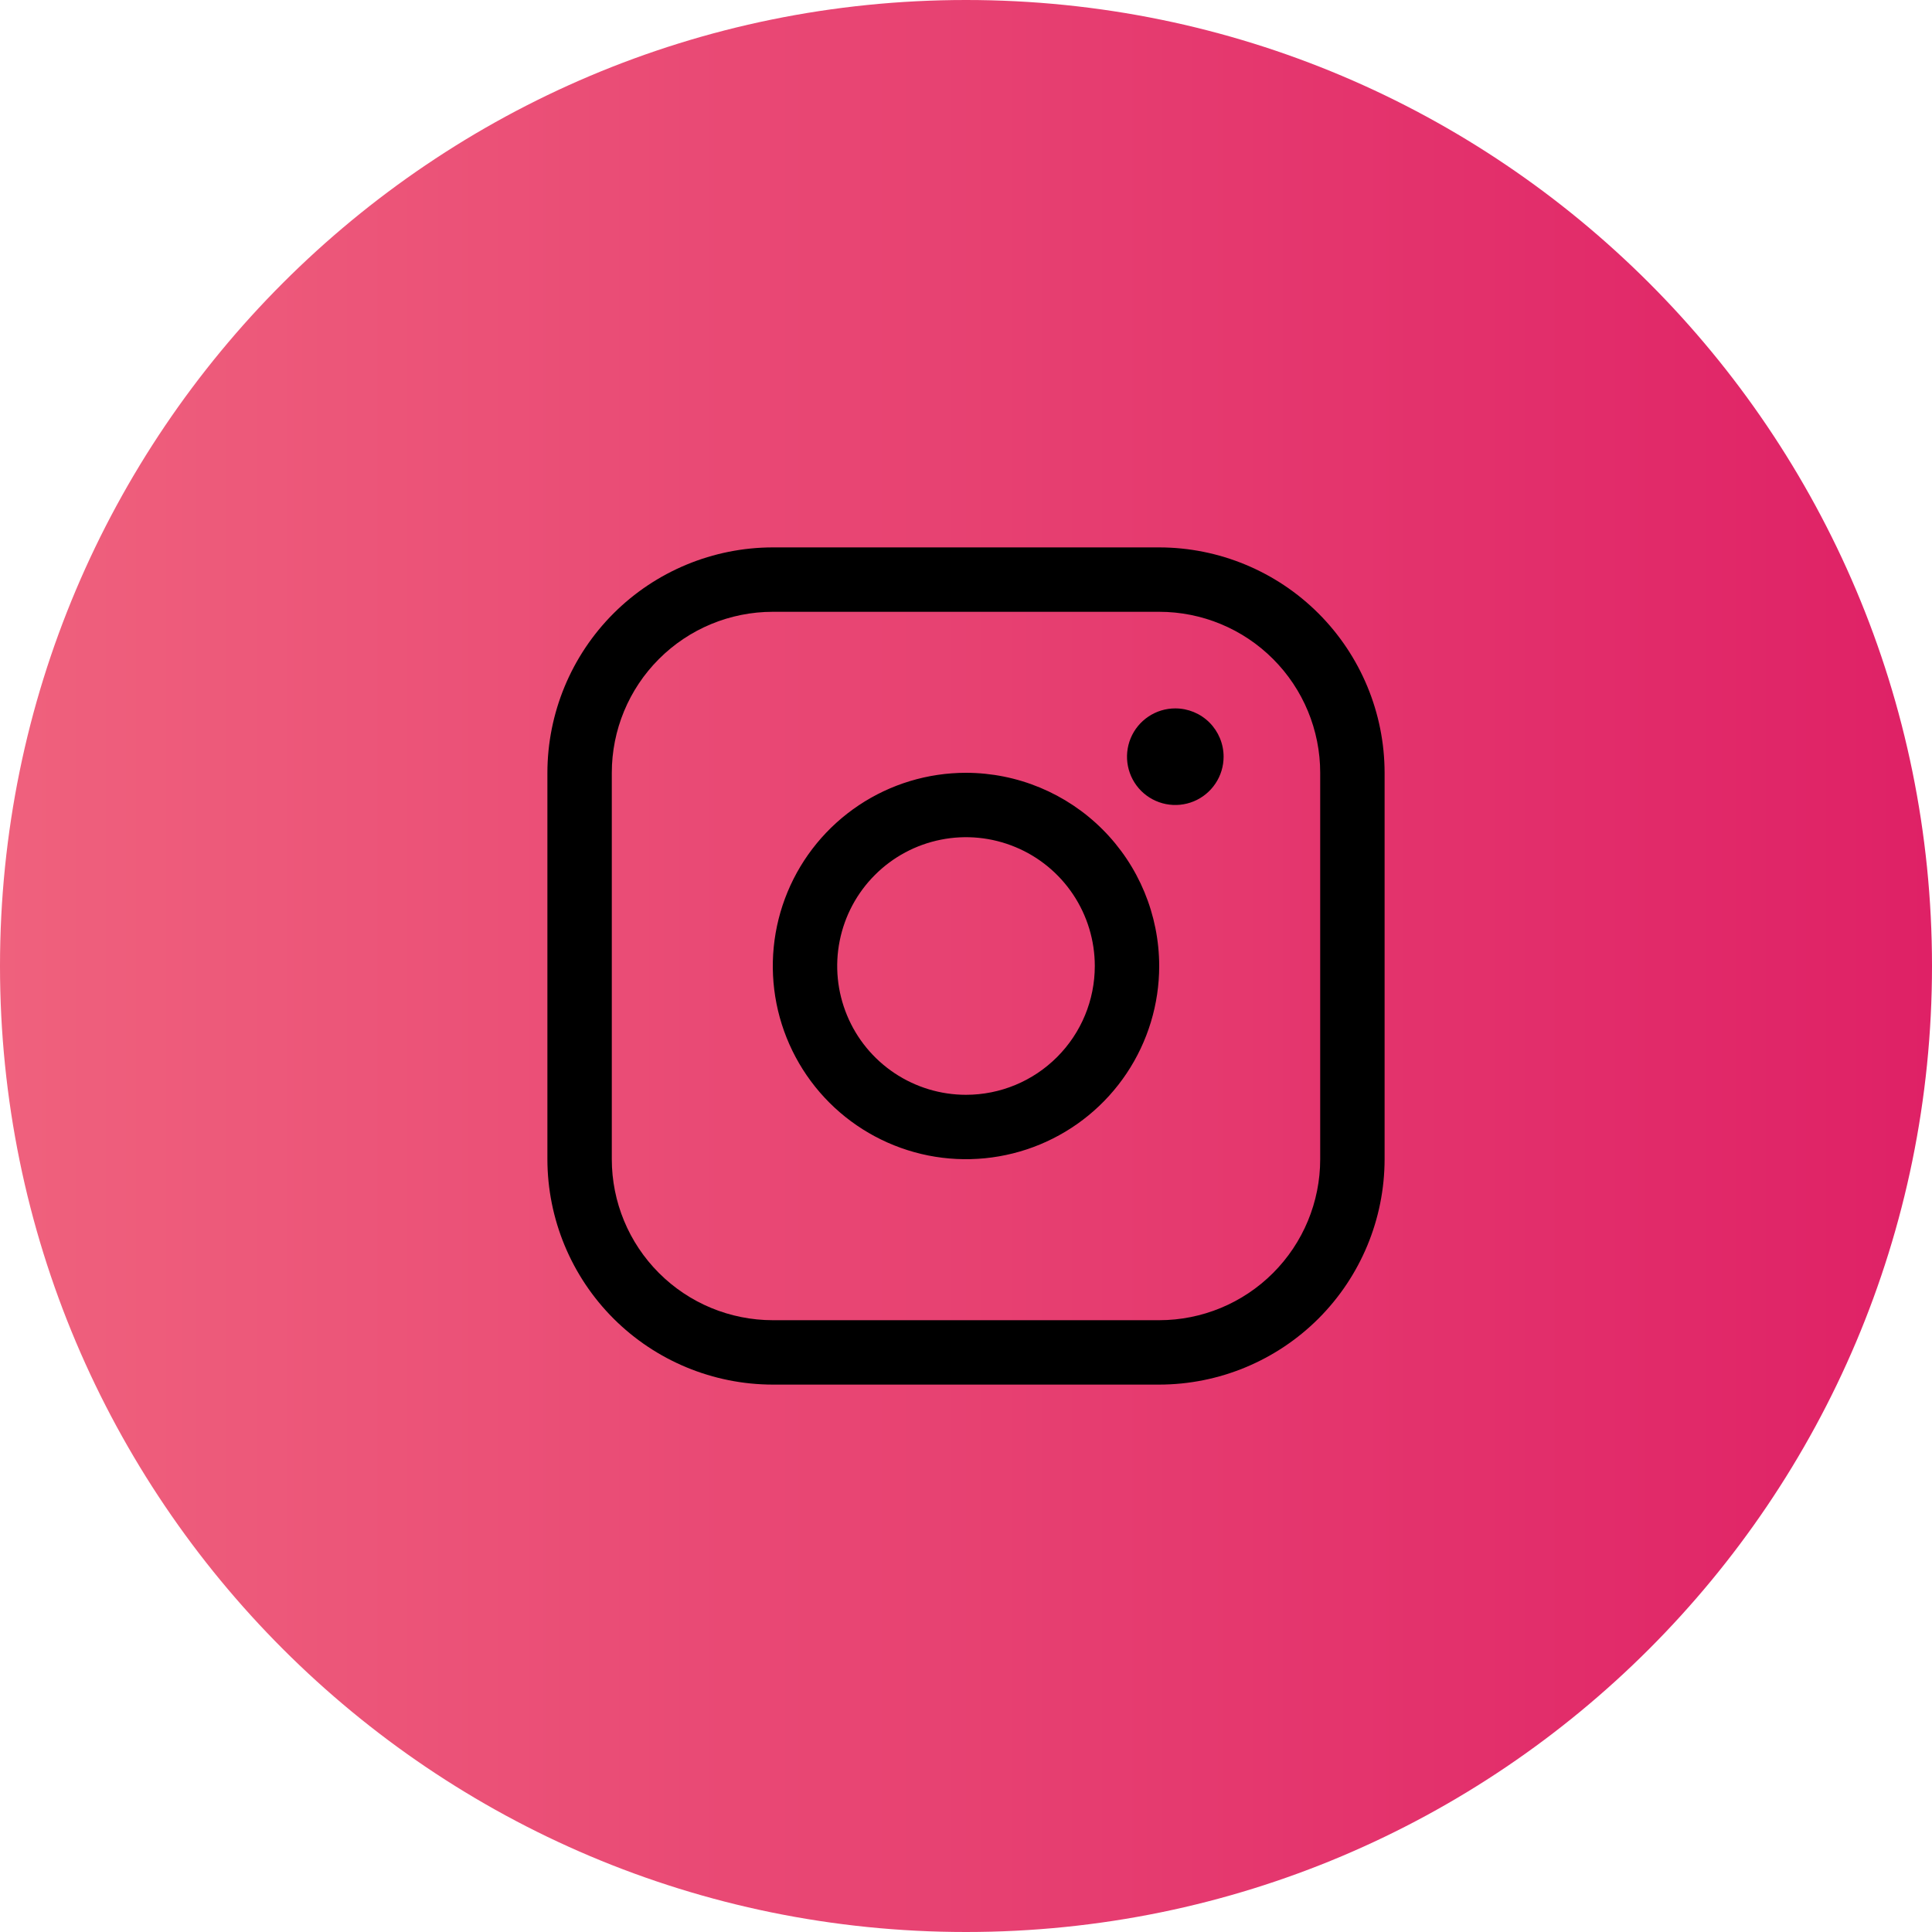
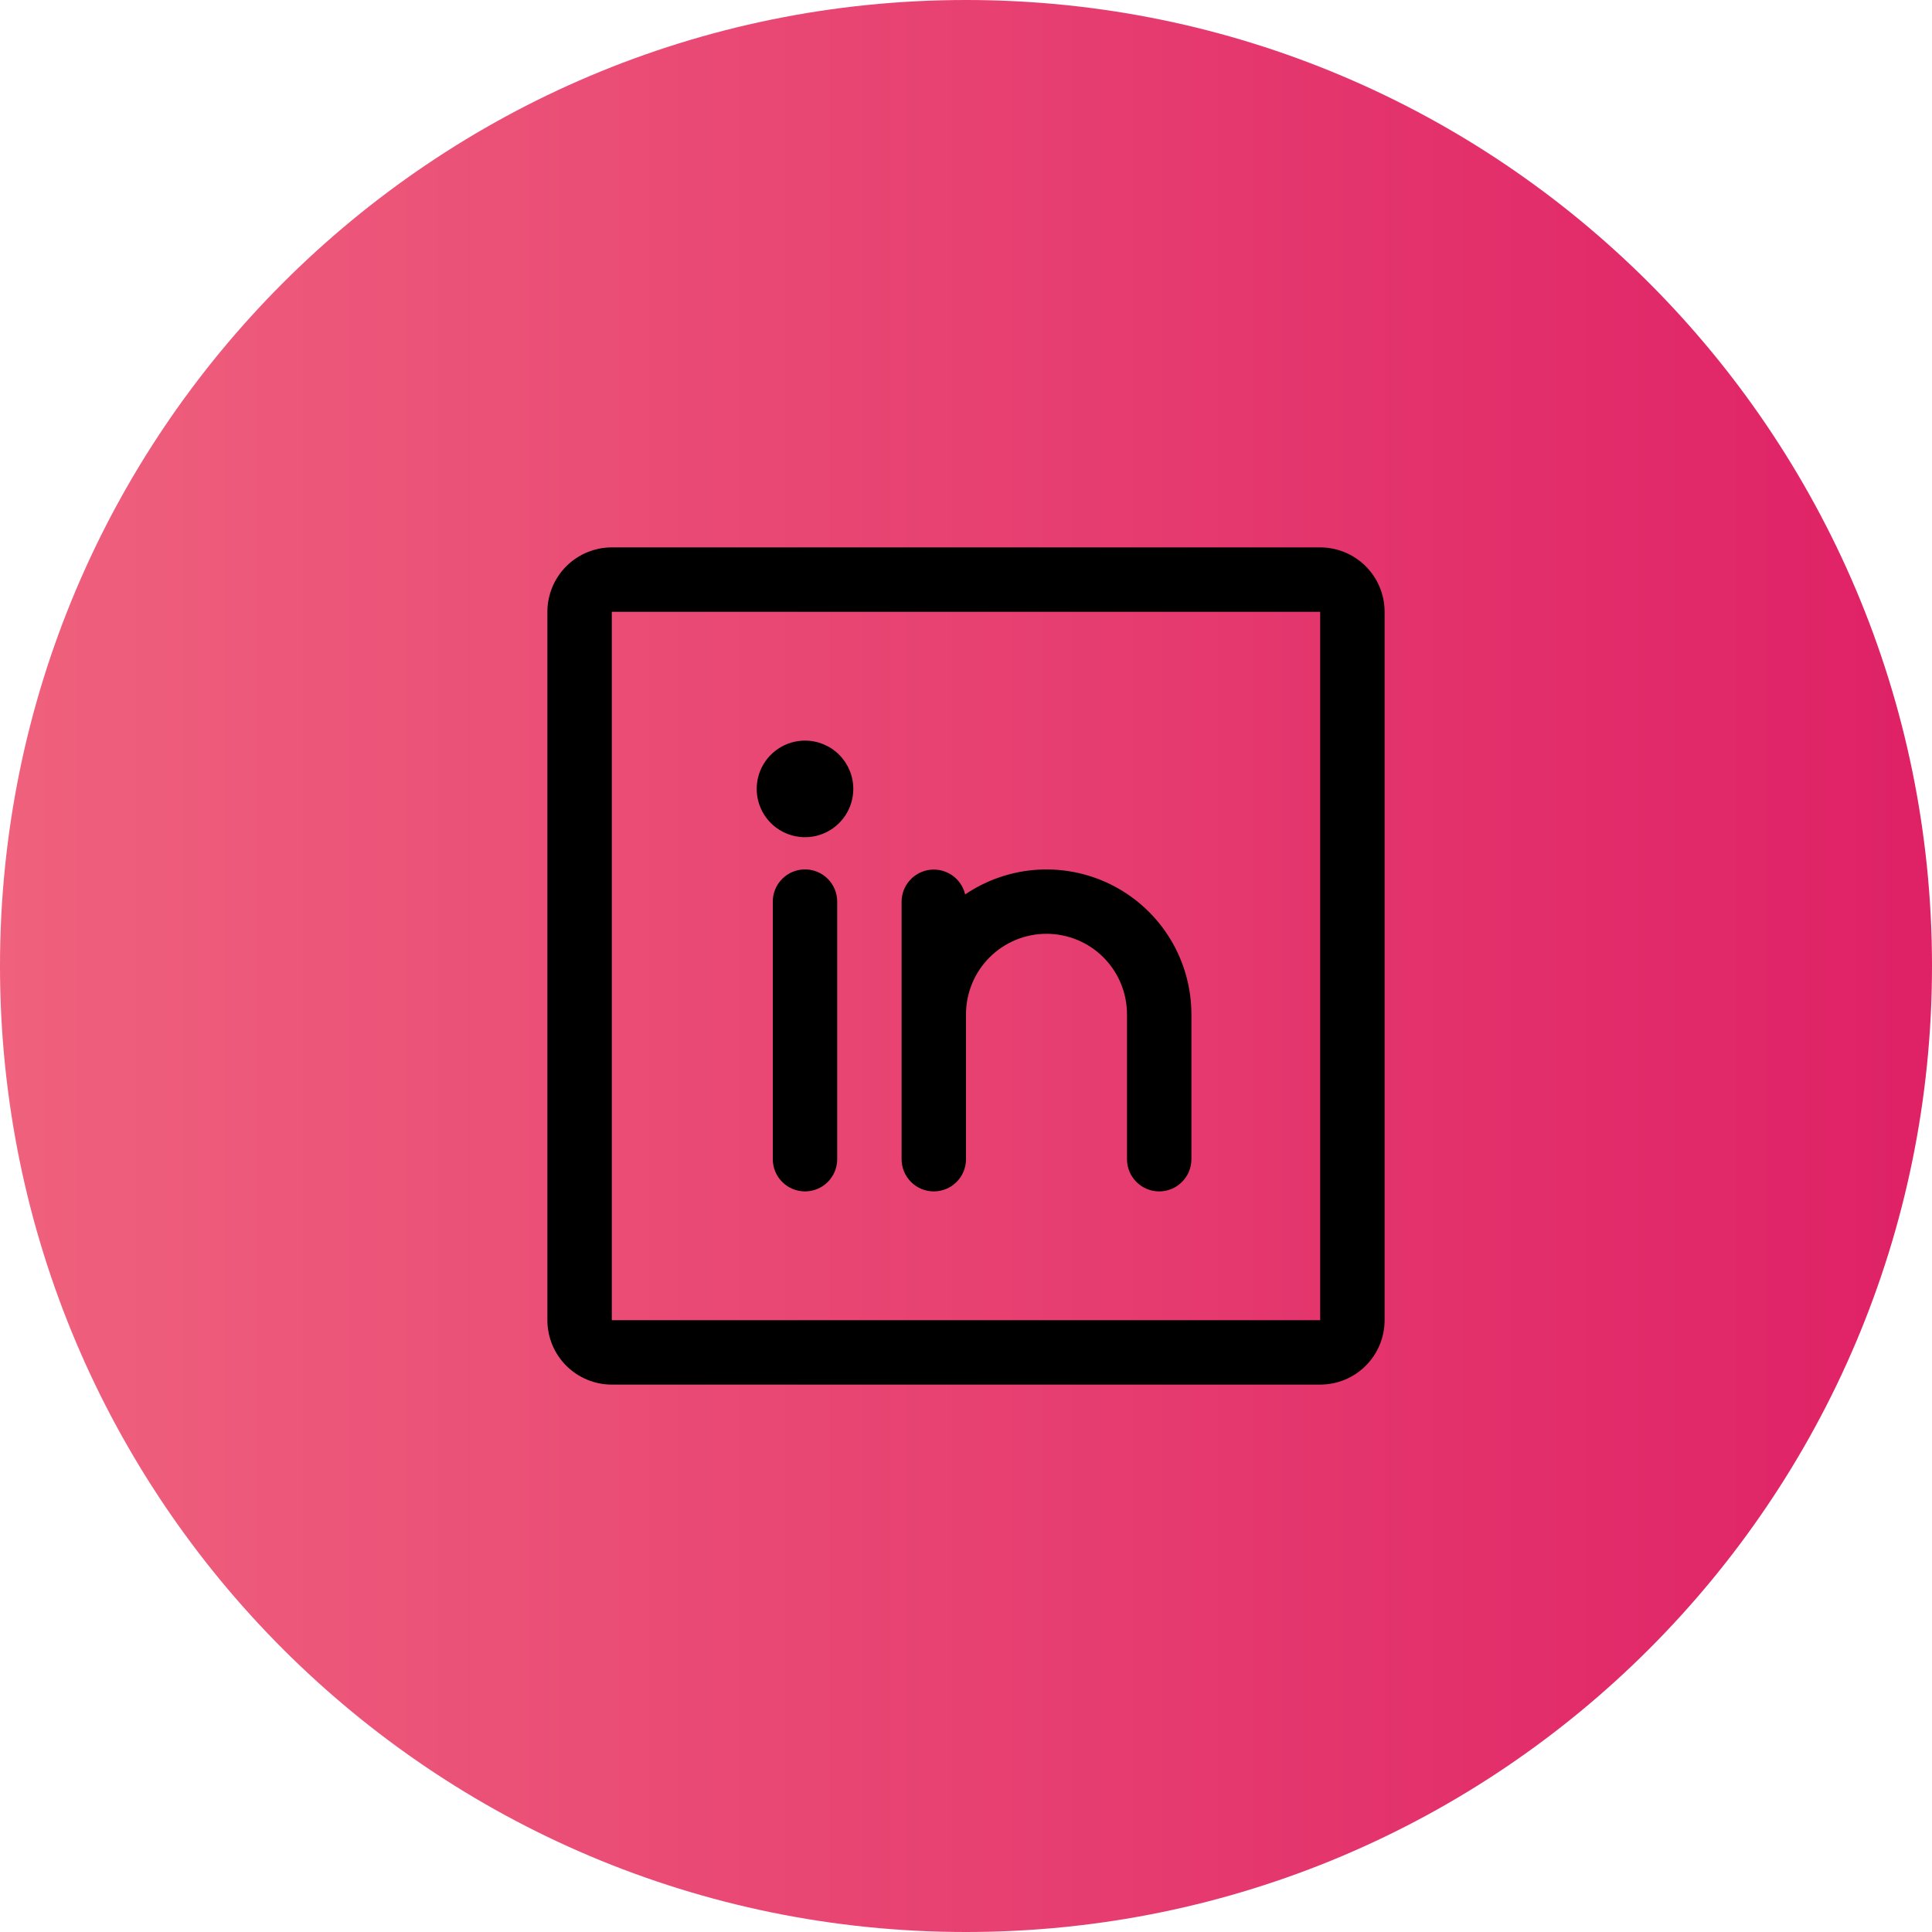
<svg xmlns="http://www.w3.org/2000/svg" width="60" height="60" viewBox="0 0 60 60" fill="none">
-   <circle cx="30" cy="30" r="30" fill="url(#paint0_linear_60_156)" />
-   <path d="M30 24C28.813 24 27.653 24.352 26.667 25.011C25.68 25.671 24.911 26.608 24.457 27.704C24.003 28.8 23.884 30.007 24.115 31.171C24.347 32.334 24.918 33.404 25.757 34.243C26.596 35.082 27.666 35.653 28.829 35.885C29.993 36.116 31.2 35.997 32.296 35.543C33.392 35.089 34.33 34.32 34.989 33.333C35.648 32.347 36 31.187 36 30C35.998 28.409 35.366 26.884 34.241 25.759C33.116 24.634 31.591 24.002 30 24ZM30 34C29.209 34 28.436 33.765 27.778 33.326C27.12 32.886 26.607 32.262 26.305 31.531C26.002 30.8 25.922 29.996 26.077 29.22C26.231 28.444 26.612 27.731 27.172 27.172C27.731 26.612 28.444 26.231 29.22 26.077C29.996 25.922 30.8 26.002 31.531 26.305C32.262 26.607 32.886 27.12 33.326 27.778C33.765 28.436 34 29.209 34 30C34 31.061 33.579 32.078 32.828 32.828C32.078 33.579 31.061 34 30 34ZM36 17H24C22.144 17.002 20.365 17.74 19.052 19.052C17.74 20.365 17.002 22.144 17 24V36C17.002 37.856 17.74 39.635 19.052 40.948C20.365 42.26 22.144 42.998 24 43H36C37.856 42.998 39.635 42.26 40.948 40.948C42.26 39.635 42.998 37.856 43 36V24C42.998 22.144 42.26 20.365 40.948 19.052C39.635 17.74 37.856 17.002 36 17ZM41 36C41 37.326 40.473 38.598 39.535 39.535C38.598 40.473 37.326 41 36 41H24C22.674 41 21.402 40.473 20.465 39.535C19.527 38.598 19 37.326 19 36V24C19 22.674 19.527 21.402 20.465 20.465C21.402 19.527 22.674 19 24 19H36C37.326 19 38.598 19.527 39.535 20.465C40.473 21.402 41 22.674 41 24V36ZM38 23.5C38 23.797 37.912 24.087 37.747 24.333C37.582 24.58 37.348 24.772 37.074 24.886C36.8 24.999 36.498 25.029 36.207 24.971C35.916 24.913 35.649 24.77 35.439 24.561C35.23 24.351 35.087 24.084 35.029 23.793C34.971 23.502 35.001 23.2 35.114 22.926C35.228 22.652 35.42 22.418 35.667 22.253C35.913 22.088 36.203 22 36.5 22C36.898 22 37.279 22.158 37.561 22.439C37.842 22.721 38 23.102 38 23.5Z" fill="black" />
+   <circle cx="30" cy="30" r="30" fill="url(#paint0_linear_60_159)" />
+   <path d="M41 17H19C18.47 17 17.961 17.211 17.586 17.586C17.211 17.961 17 18.47 17 19V41C17 41.53 17.211 42.039 17.586 42.414C17.961 42.789 18.47 43 19 43H41C41.53 43 42.039 42.789 42.414 42.414C42.789 42.039 43 41.53 43 41V19C43 18.47 42.789 17.961 42.414 17.586C42.039 17.211 41.53 17 41 17ZM41 41H19V19H41V41ZM26 28V36C26 36.265 25.895 36.52 25.707 36.707C25.52 36.895 25.265 37 25 37C24.735 37 24.48 36.895 24.293 36.707C24.105 36.52 24 36.265 24 36V28C24 27.735 24.105 27.48 24.293 27.293C24.48 27.105 24.735 27 25 27C25.265 27 25.52 27.105 25.707 27.293C25.895 27.48 26 27.735 26 28ZM37 31.5V36C37 36.265 36.895 36.52 36.707 36.707C36.52 36.895 36.265 37 36 37C35.735 37 35.48 36.895 35.293 36.707C35.105 36.52 35 36.265 35 36V31.5C35 30.837 34.737 30.201 34.268 29.732C33.799 29.263 33.163 29 32.5 29C31.837 29 31.201 29.263 30.732 29.732C30.263 30.201 30 30.837 30 31.5V36C30 36.265 29.895 36.52 29.707 36.707C29.52 36.895 29.265 37 29 37C28.735 37 28.48 36.895 28.293 36.707C28.105 36.52 28 36.265 28 36V28C28.001 27.755 28.092 27.519 28.256 27.337C28.42 27.155 28.645 27.039 28.888 27.011C29.131 26.984 29.376 27.047 29.576 27.188C29.777 27.329 29.918 27.539 29.974 27.777C30.65 27.319 31.439 27.053 32.255 27.008C33.071 26.964 33.884 27.142 34.607 27.525C35.329 27.908 35.934 28.48 36.355 29.18C36.777 29.881 37 30.683 37 31.5ZM26.5 24.5C26.5 24.797 26.412 25.087 26.247 25.333C26.082 25.58 25.848 25.772 25.574 25.886C25.3 25.999 24.998 26.029 24.707 25.971C24.416 25.913 24.149 25.77 23.939 25.561C23.73 25.351 23.587 25.084 23.529 24.793C23.471 24.502 23.501 24.2 23.614 23.926C23.728 23.652 23.92 23.418 24.167 23.253C24.413 23.088 24.703 23 25 23C25.398 23 25.779 23.158 26.061 23.439C26.342 23.721 26.5 24.102 26.5 24.5Z" fill="black" />
  <defs>
-     <linearGradient id="paint0_linear_60_156" x1="0" y1="30" x2="60" y2="30" gradientUnits="userSpaceOnUse">
+     <linearGradient id="paint0_linear_60_159" x1="0" y1="30" x2="60" y2="30" gradientUnits="userSpaceOnUse">
      <stop stop-color="#EF617D" />
      <stop offset="1" stop-color="#DF2166" />
    </linearGradient>
  </defs>
</svg>
